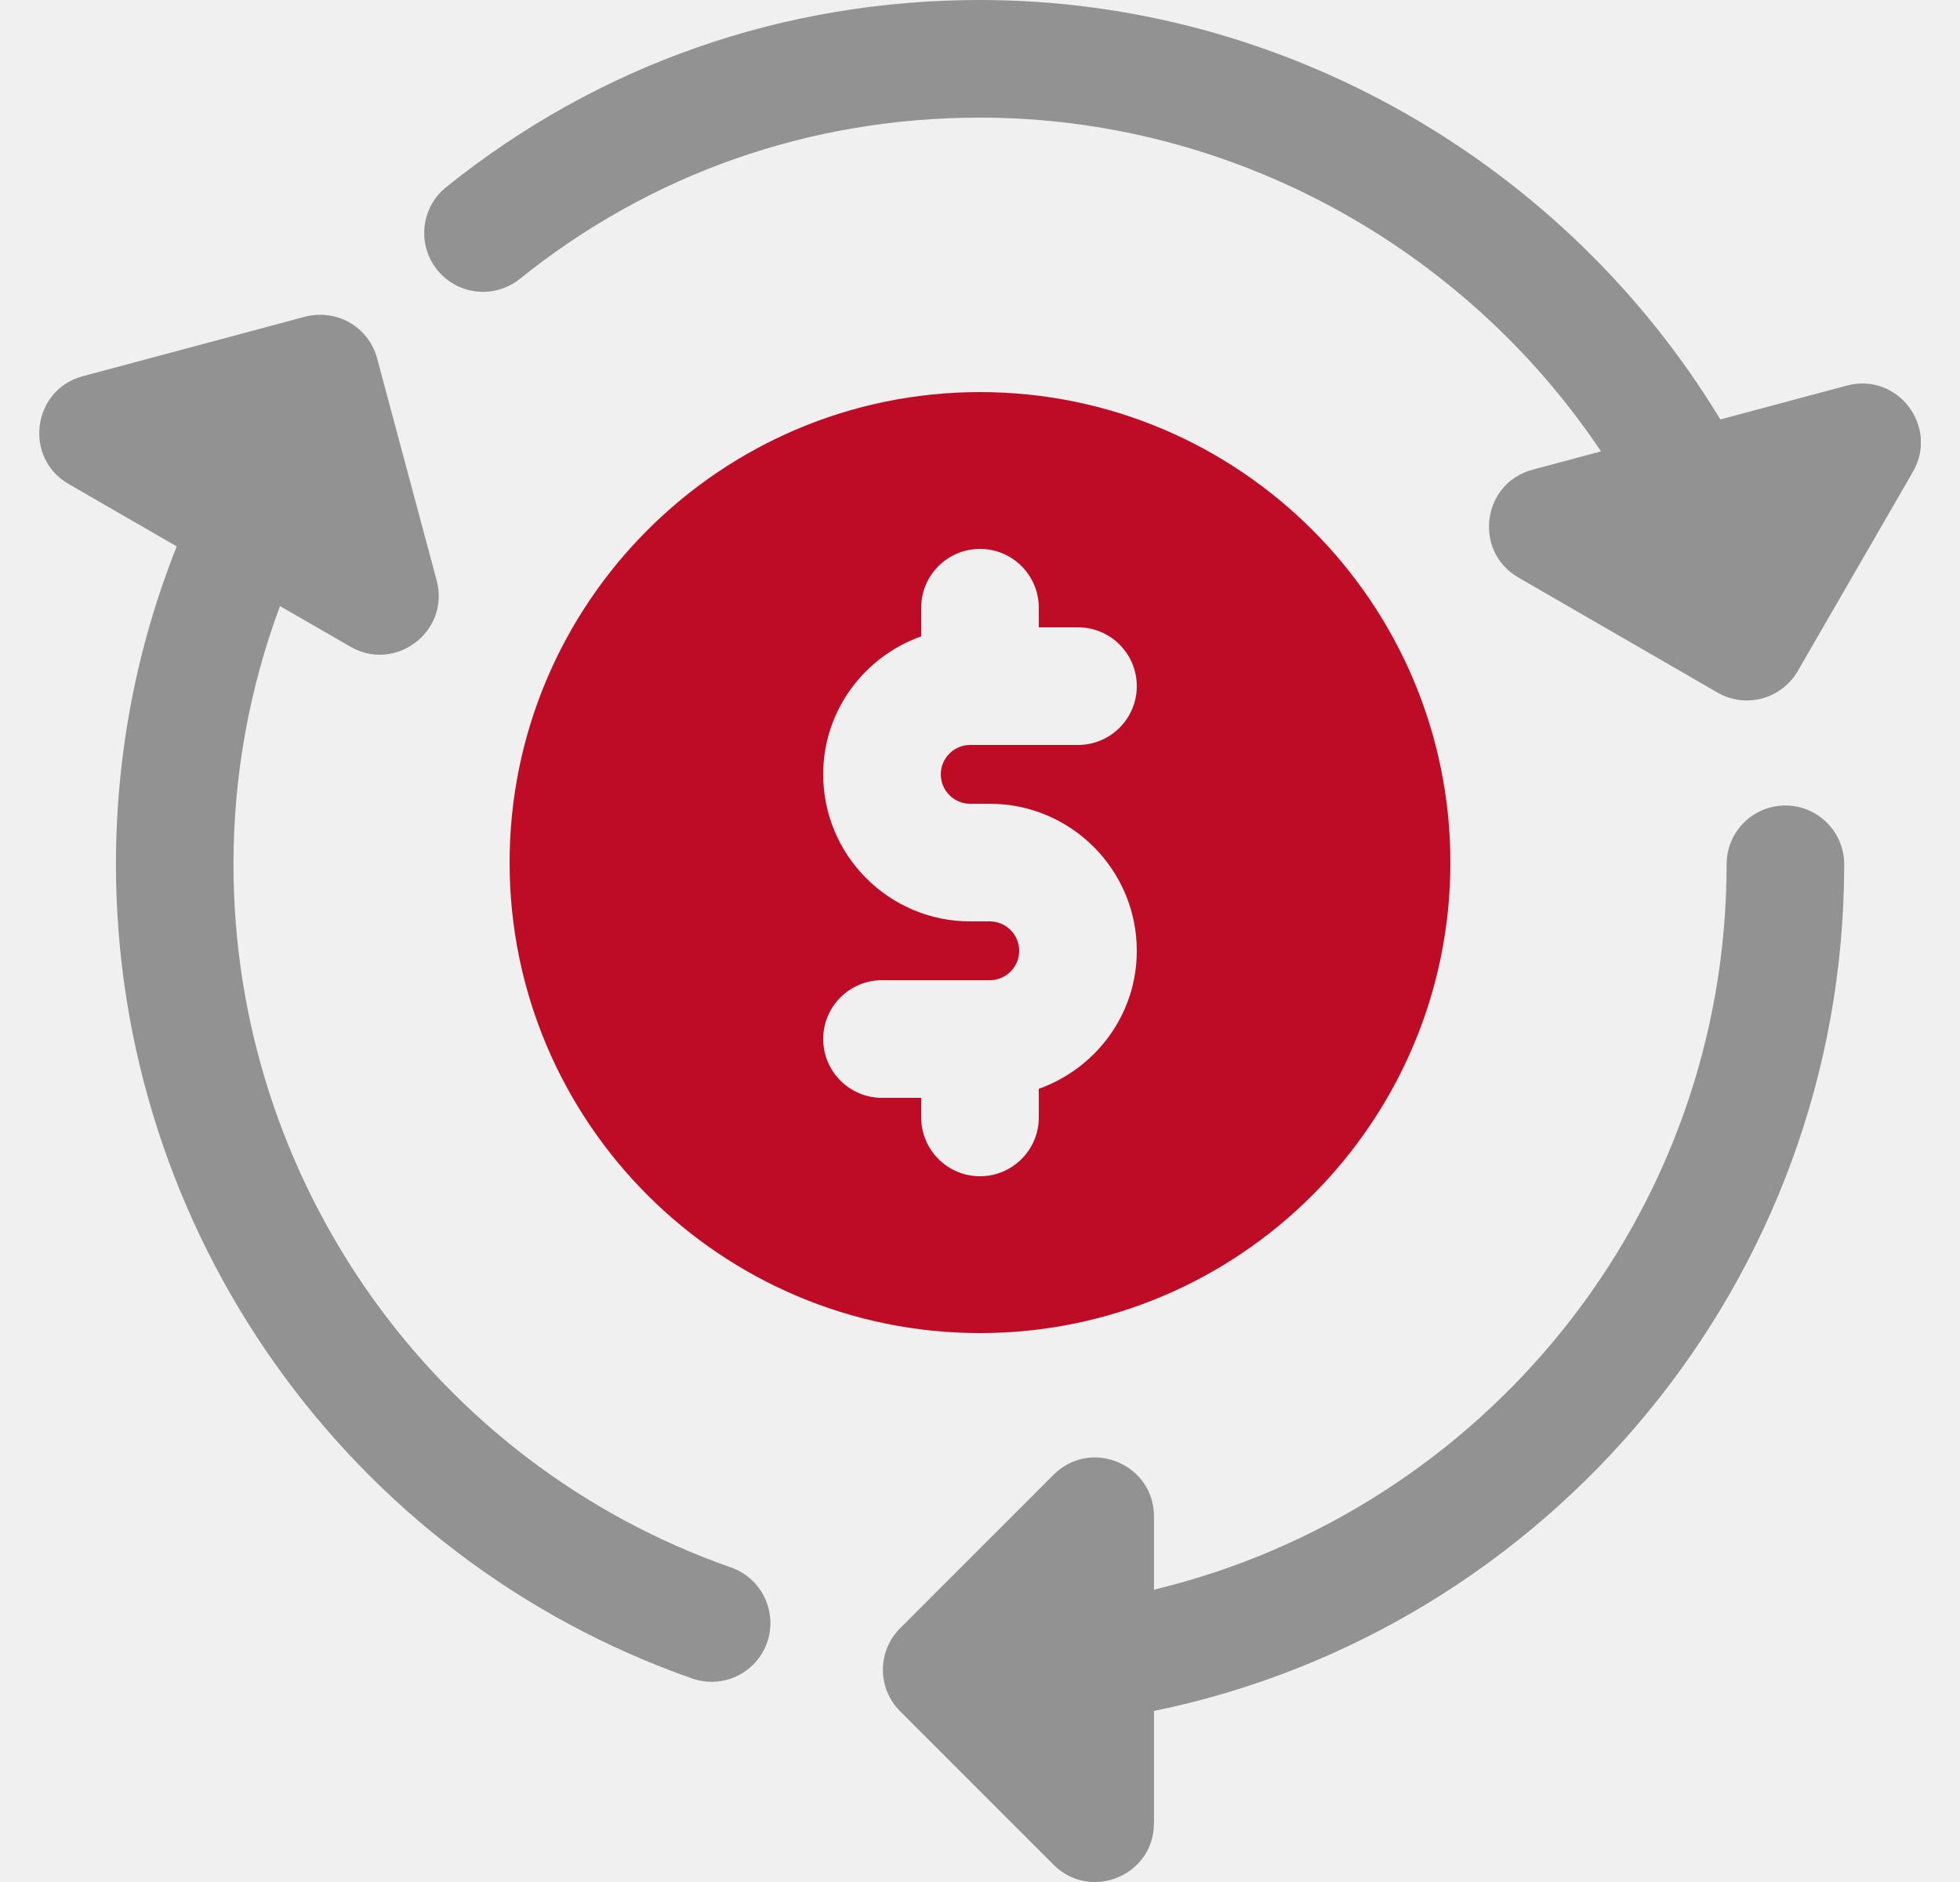
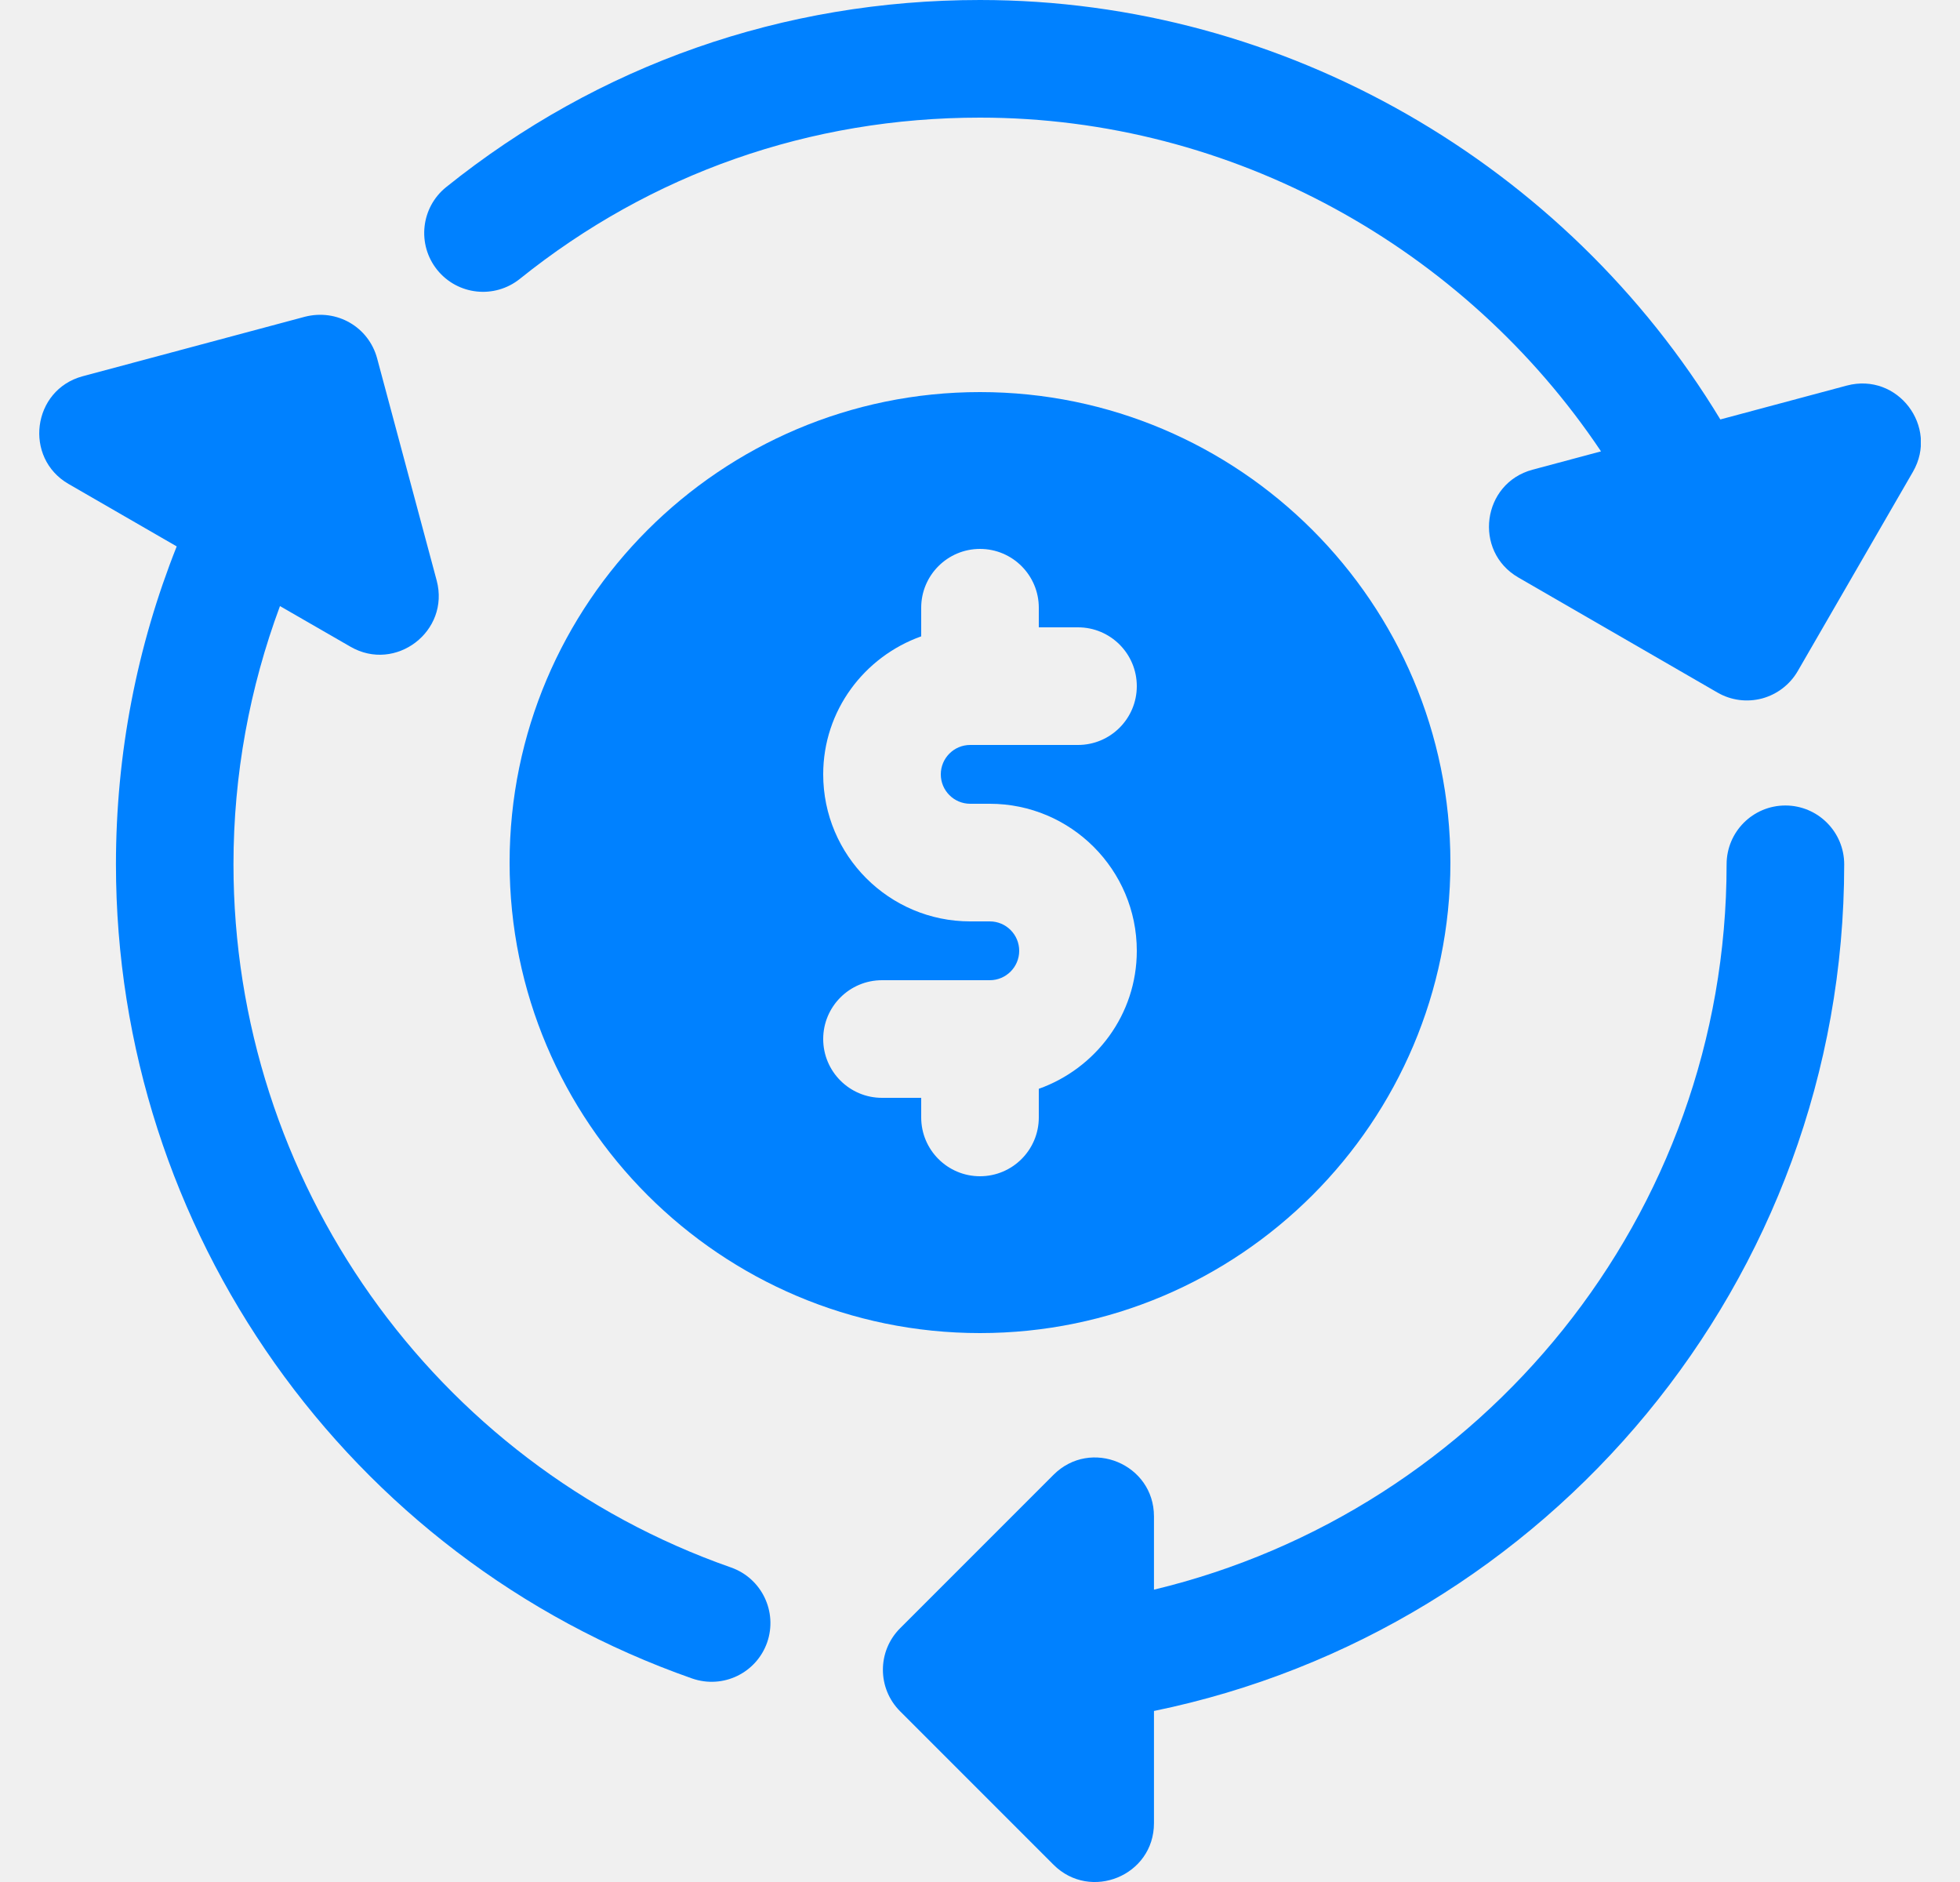
<svg xmlns="http://www.w3.org/2000/svg" width="25" height="24" viewBox="0 0 25 24" fill="none">
-   <g clip-path="url(#clip0_5577_19071)">
-     <path d="M12.5 5C9.191 5 6.5 7.691 6.5 11C6.5 14.309 9.191 17 12.5 17C15.809 17 18.5 14.309 18.5 11C18.5 7.691 15.809 5 12.5 5ZM12.375 10.25H12.625C13.659 10.25 14.5 11.091 14.5 12.125C14.5 12.939 13.976 13.626 13.25 13.885V14.25C13.25 14.664 12.914 15 12.5 15C12.086 15 11.75 14.664 11.75 14.25V14H11.25C10.836 14 10.5 13.664 10.5 13.25C10.5 12.836 10.836 12.5 11.25 12.5H12.625C12.832 12.5 13 12.332 13 12.125C13 11.918 12.832 11.75 12.625 11.75H12.375C11.341 11.75 10.5 10.909 10.5 9.875C10.5 9.061 11.024 8.374 11.75 8.115V7.75C11.75 7.336 12.086 7 12.5 7C12.914 7 13.25 7.336 13.25 7.75V8H13.75C14.164 8 14.5 8.336 14.5 8.75C14.5 9.164 14.164 9.5 13.75 9.5H12.375C12.168 9.5 12 9.668 12 9.875C12 10.082 12.168 10.25 12.375 10.25Z" fill="#BF0C26" />
-     <path d="M22.773 10.272C22.358 10.272 22.023 10.608 22.023 11.022C22.023 15.507 18.901 19.268 14.719 20.272V19.337C14.719 18.671 13.912 18.334 13.438 18.807L11.482 20.763C11.188 21.056 11.188 21.531 11.482 21.824L13.438 23.78C13.908 24.249 14.719 23.921 14.719 23.25V21.819C19.736 20.79 23.523 16.34 23.523 11.022C23.523 10.608 23.186 10.272 22.773 10.272V10.272Z" fill="#929292" />
-     <path d="M9.324 19.989C5.528 18.659 2.978 15.056 2.978 11.022C2.978 9.88 3.184 8.771 3.571 7.729L4.47 8.247C5.045 8.58 5.742 8.051 5.57 7.403L4.81 4.569C4.702 4.171 4.3 3.935 3.89 4.039L1.055 4.798C0.41 4.971 0.299 5.84 0.875 6.172L2.254 6.968C1.746 8.244 1.479 9.612 1.479 11.022C1.479 15.691 4.432 19.864 8.829 21.405C9.226 21.542 9.649 21.332 9.785 20.945C9.921 20.554 9.715 20.126 9.324 19.989V19.989Z" fill="#929292" />
-     <path d="M23.556 4.917L21.943 5.349C19.98 2.106 16.402 0 12.5 0C9.988 0 7.634 0.826 5.691 2.386C5.368 2.646 5.317 3.118 5.576 3.441C5.837 3.765 6.308 3.815 6.631 3.556C8.305 2.211 10.334 1.5 12.5 1.5C15.722 1.5 18.685 3.164 20.421 5.756L19.547 5.99C18.903 6.163 18.789 7.03 19.366 7.364L21.907 8.832C22.08 8.932 22.283 8.958 22.476 8.907C22.667 8.855 22.831 8.73 22.931 8.557L24.4 6.016C24.731 5.441 24.206 4.745 23.556 4.917V4.917Z" fill="#929292" />
+   <g clip-path="url(#clip0_5577_18939)">
+     <path d="M12.5 5C9.191 5 6.5 7.691 6.5 11C6.5 14.309 9.191 17 12.5 17C15.809 17 18.5 14.309 18.5 11C18.5 7.691 15.809 5 12.5 5ZM12.375 10.25H12.625C13.659 10.25 14.5 11.091 14.5 12.125C14.5 12.939 13.976 13.626 13.25 13.885V14.25C13.25 14.664 12.914 15 12.5 15C12.086 15 11.75 14.664 11.75 14.25V14H11.25C10.836 14 10.5 13.664 10.5 13.25C10.5 12.836 10.836 12.5 11.25 12.5H12.625C12.832 12.5 13 12.332 13 12.125C13 11.918 12.832 11.75 12.625 11.75H12.375C11.341 11.75 10.5 10.909 10.5 9.875C10.5 9.061 11.024 8.374 11.75 8.115V7.75C11.75 7.336 12.086 7 12.5 7C12.914 7 13.25 7.336 13.25 7.75V8H13.75C14.164 8 14.5 8.336 14.5 8.75C14.5 9.164 14.164 9.5 13.75 9.5H12.375C12.168 9.5 12 9.668 12 9.875C12 10.082 12.168 10.25 12.375 10.25Z" fill="#0081FF" />
+     <path d="M22.773 10.272C22.358 10.272 22.023 10.608 22.023 11.022C22.023 15.507 18.901 19.268 14.719 20.272V19.337C14.719 18.671 13.912 18.334 13.438 18.807L11.482 20.763C11.188 21.056 11.188 21.531 11.482 21.824L13.438 23.78C13.908 24.249 14.719 23.921 14.719 23.25V21.819C19.736 20.79 23.523 16.34 23.523 11.022C23.523 10.608 23.186 10.272 22.773 10.272V10.272Z" fill="#0081FF" />
+     <path d="M9.324 19.989C5.528 18.659 2.978 15.056 2.978 11.022C2.978 9.88 3.184 8.771 3.571 7.729L4.47 8.247C5.045 8.58 5.742 8.051 5.57 7.403L4.81 4.569C4.702 4.171 4.3 3.935 3.89 4.039L1.055 4.798C0.41 4.971 0.299 5.84 0.875 6.172L2.254 6.968C1.746 8.244 1.479 9.612 1.479 11.022C1.479 15.691 4.432 19.864 8.829 21.405C9.226 21.542 9.649 21.332 9.785 20.945C9.921 20.554 9.715 20.126 9.324 19.989V19.989Z" fill="#0081FF" />
+     <path d="M23.556 4.917L21.943 5.349C19.98 2.106 16.402 0 12.5 0C9.988 0 7.634 0.826 5.691 2.386C5.368 2.646 5.317 3.118 5.576 3.441C5.837 3.765 6.308 3.815 6.631 3.556C8.305 2.211 10.334 1.5 12.5 1.5C15.722 1.5 18.685 3.164 20.421 5.756L19.547 5.99C18.903 6.163 18.789 7.03 19.366 7.364L21.907 8.832C22.08 8.932 22.283 8.958 22.476 8.907C22.667 8.855 22.831 8.73 22.931 8.557L24.4 6.016C24.731 5.441 24.206 4.745 23.556 4.917V4.917Z" fill="#0081FF" />
  </g>
  <defs>
-     <clipPath id="clip0_5577_19071">
+     <clipPath id="clip0_5577_18939">
      <rect width="24" height="24" fill="white" transform="translate(0.5)" />
    </clipPath>
  </defs>
</svg>
